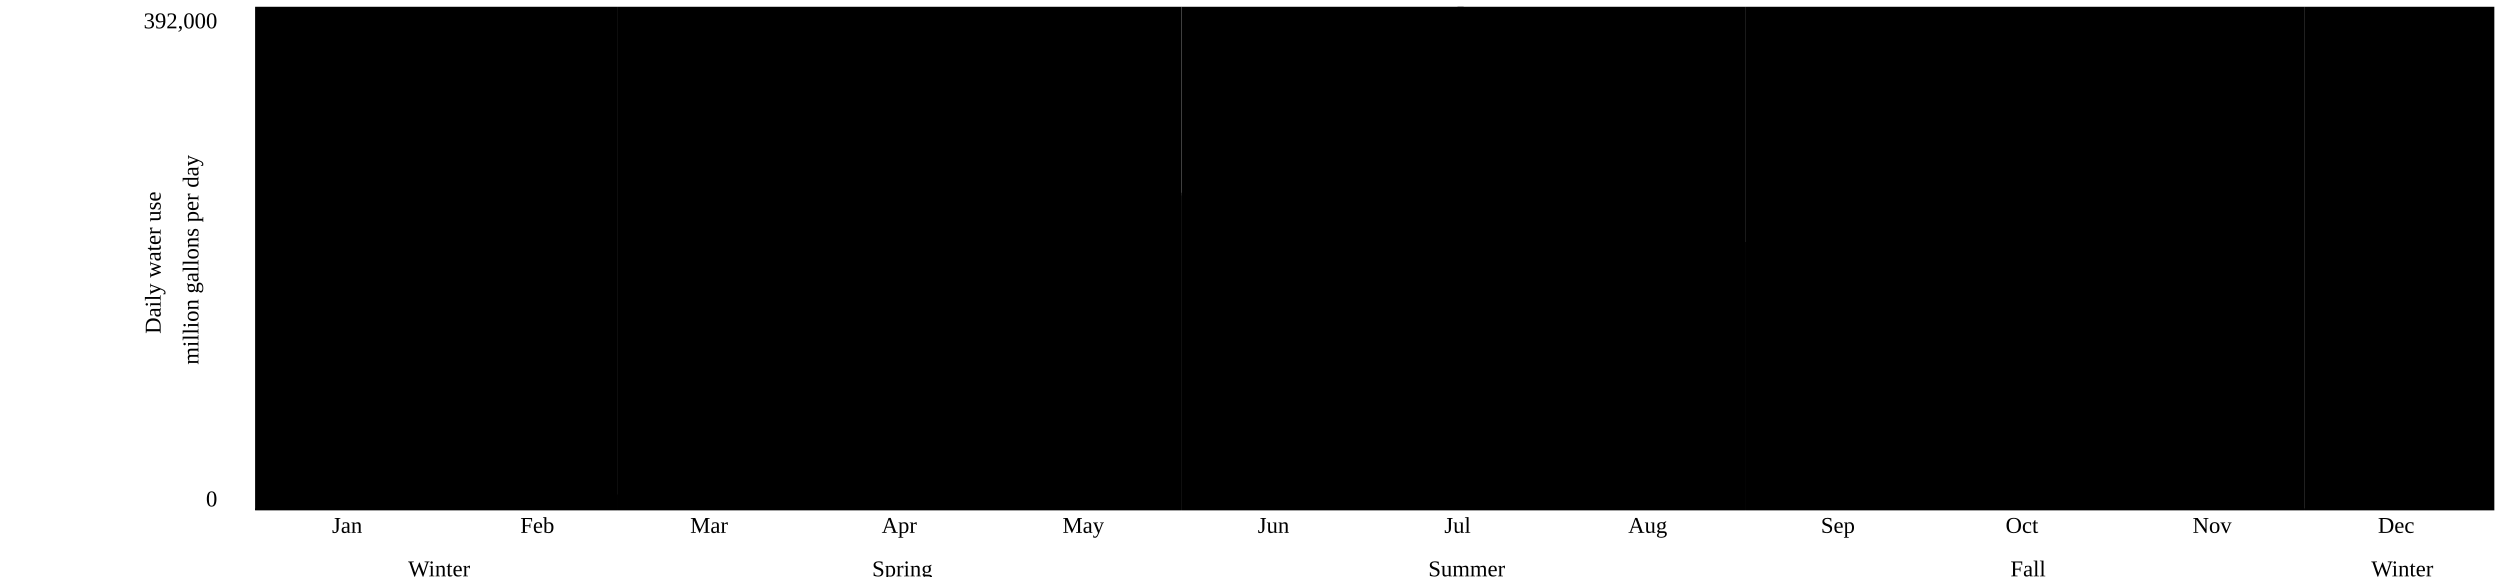
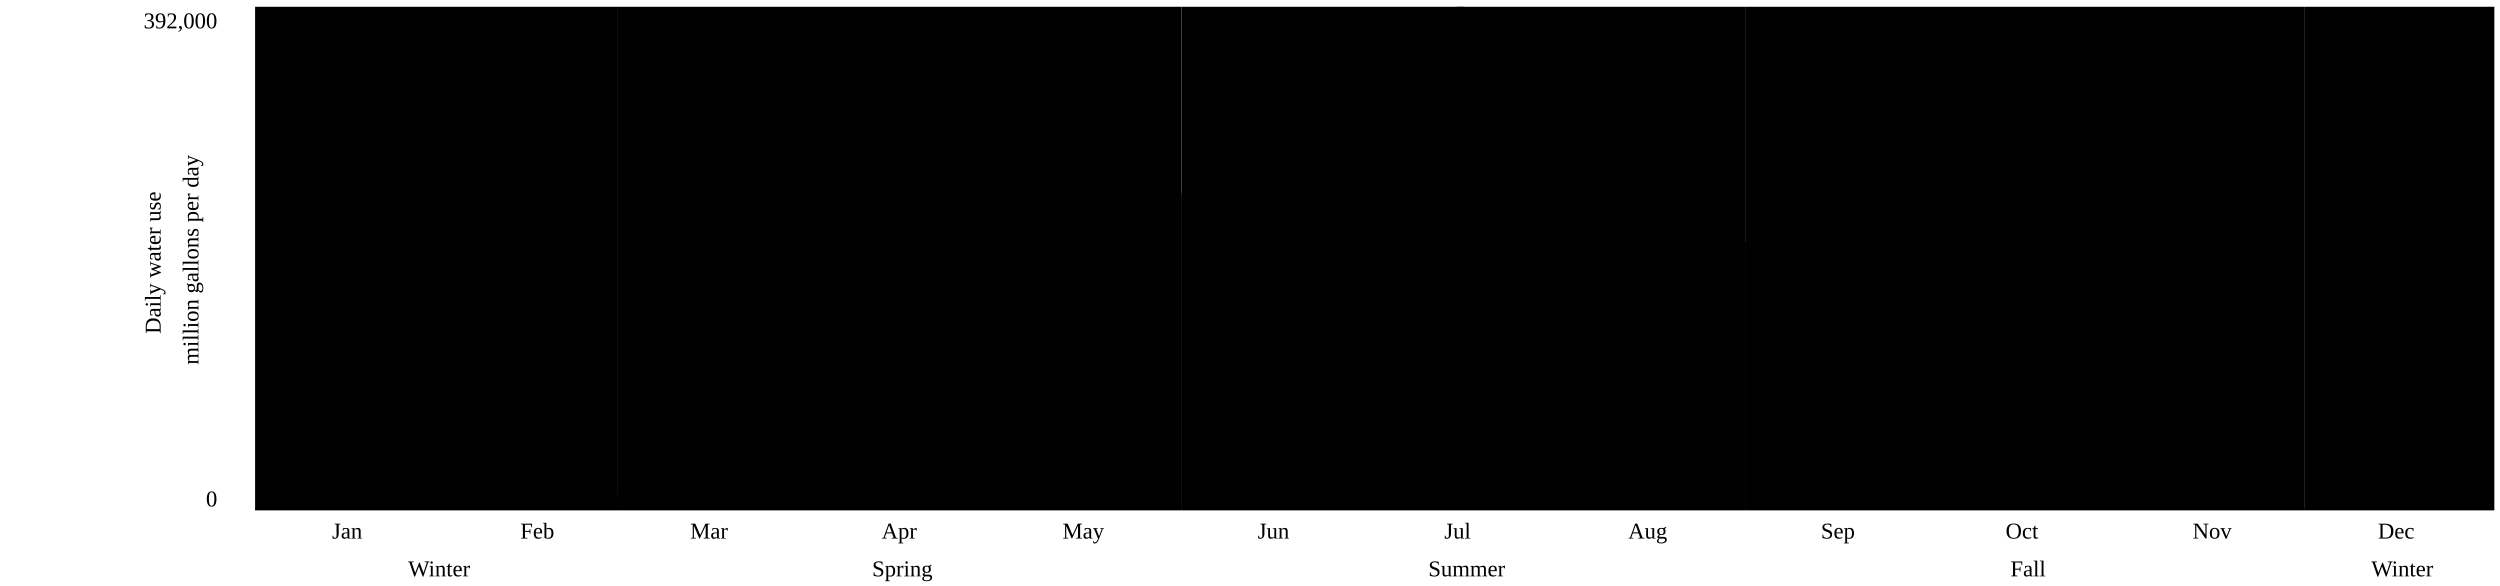
- <svg xmlns="http://www.w3.org/2000/svg" viewBox="-135 -5 1323 305" preserveAspectRatio="xMidYMid meet" id="svg-wu-bars-ir" version="1.1">
+ <svg xmlns="http://www.w3.org/2000/svg" viewBox="-135 -5 1323 310" preserveAspectRatio="xMidYMid meet" id="svg-wu-bars-ir" version="1.1">
  <g id="winterGroup" transform="translate(0 265) scale(3.24658 0.00068)">
    <path d="M0,0 v-1393 h1 v0 h1 v0 h1 v0 h1 v0 h1 v0 h1 v0 h1 v0 h1 v0 h1 v0 h1 v0 h1 v0 h1 v0 h1 v0 h1 v0 h1 v0 h1 v34 h1 v34 h1 v34 h1 v34 h1 v34 h1 v34 h1 v34 h1 v34 h1 v34 h1 v34 h1 v34 h1 v34 h1 v34 h1 v34 h1 v34 h1 v34 h1 v34 h1 v34 h1 v34 h1 v34 h1 v34 h1 v34 h1 v34 h1 v34 h1 v34 h1 v34 h1 v34 h1 v34 h1 v-737 h1 v-737 h1 v-737 h1 v-737 h1 v-737 h1 v-737 h1 v-737 h1 v-737 h1 v-737 h1 v-737 h1 v-737 h1 v-737 h1 v-737 h1 v-737 h1 v-737 h1 v11503Z" class="wu-bars" />
    <path d="M0,0 v-391786.467 h59 v391786.467 Z" class="wu-bars-hover" id="winter" />
  </g>
  <g id="springGroup" transform="translate(0 265) scale(3.24658 0.00068)">
    <path d="M59,0 v-12240 h1 v-737 h1 v-737 h1 v-737 h1 v-737 h1 v-737 h1 v-737 h1 v-737 h1 v-737 h1 v-737 h1 v-737 h1 v-737 h1 v-737 h1 v-737 h1 v-737 h1 v-737 h1 v-995 h1 v-995 h1 v-995 h1 v-995 h1 v-995 h1 v-995 h1 v-995 h1 v-995 h1 v-995 h1 v-995 h1 v-995 h1 v-995 h1 v-995 h1 v-995 h1 v-995 h1 v-995 h1 v-995 h1 v-995 h1 v-995 h1 v-995 h1 v-995 h1 v-995 h1 v-995 h1 v-995 h1 v-995 h1 v-995 h1 v-995 h1 v-995 h1 v-995 h1 v-995 h1 v-5141 h1 v-5141 h1 v-5141 h1 v-5141 h1 v-5141 h1 v-5141 h1 v-5141 h1 v-5141 h1 v-5141 h1 v-5141 h1 v-5141 h1 v-5141 h1 v-5141 h1 v-5141 h1 v-5141 h1 v-5141 h1 v-5141 h1 v-5141 h1 v-5141 h1 v-5141 h1 v-5141 h1 v-5141 h1 v-5141 h1 v-5141 h1 v-5141 h1 v-5141 h1 v-5141 h1 v-5141 h1 v-5141 h1 v-5141 h1 v-5141 h1 v-2159 h1 v-2159 h1 v-2159 h1 v-2159 h1 v-2159 h1 v-2159 h1 v-2159 h1 v-2159 h1 v-2159 h1 v-2159 h1 v-2159 h1 v-2159 h1 v-2159 h1 v-2159 h1 v-2159 h1 v244916Z" class="wu-bars" />
    <path d="M59,0 v-391786.467 h92 v391786.467 Z" class="wu-bars-hover" id="spring" />
  </g>
  <g id="summerGroup" transform="translate(0 265) scale(3.24658 0.00068)">
    <path d="M151,0 v-247076 h1 v-2159 h1 v-2159 h1 v-2159 h1 v-2159 h1 v-2159 h1 v-2159 h1 v-2159 h1 v-2159 h1 v-2159 h1 v-2159 h1 v-2159 h1 v-2159 h1 v-2159 h1 v-2159 h1 v-3693 h1 v-3693 h1 v-3693 h1 v-3693 h1 v-3693 h1 v-3693 h1 v-3693 h1 v-3693 h1 v-3693 h1 v-3693 h1 v-3693 h1 v-3693 h1 v-3693 h1 v-3693 h1 v-3693 h1 v-3693 h1 v-3693 h1 v-3693 h1 v-3693 h1 v-3693 h1 v-3693 h1 v-3693 h1 v-3693 h1 v-3693 h1 v-3693 h1 v-3693 h1 v-3693 h1 v-3693 h1 v-3693 h1 v-3693 h1 v-3693 h1 v2712 h1 v2712 h1 v2712 h1 v2712 h1 v2712 h1 v2712 h1 v2712 h1 v2712 h1 v2712 h1 v2712 h1 v2712 h1 v2712 h1 v2712 h1 v2712 h1 v2712 h1 v2712 h1 v2712 h1 v2712 h1 v2712 h1 v2712 h1 v2712 h1 v2712 h1 v2712 h1 v2712 h1 v2712 h1 v2712 h1 v2712 h1 v2712 h1 v2712 h1 v2712 h1 v2712 h1 v6600 h1 v6600 h1 v6600 h1 v6600 h1 v6600 h1 v6600 h1 v6600 h1 v6600 h1 v6600 h1 v6600 h1 v6600 h1 v6600 h1 v6600 h1 v6600 h1 v6600 h1 v208735Z" class="wu-bars" />
    <path d="M151,0 v-391786.467 h92 v391786.467 Z" class="wu-bars-hover" id="summer" />
  </g>
  <g id="fallGroup" transform="translate(0 265) scale(3.24658 0.00068)">
    <path d="M243,0 v-202135 h1 v6600 h1 v6600 h1 v6600 h1 v6600 h1 v6600 h1 v6600 h1 v6600 h1 v6600 h1 v6600 h1 v6600 h1 v6600 h1 v6600 h1 v6600 h1 v6600 h1 v3360 h1 v3360 h1 v3360 h1 v3360 h1 v3360 h1 v3360 h1 v3360 h1 v3360 h1 v3360 h1 v3360 h1 v3360 h1 v3360 h1 v3360 h1 v3360 h1 v3360 h1 v3360 h1 v3360 h1 v3360 h1 v3360 h1 v3360 h1 v3360 h1 v3360 h1 v3360 h1 v3360 h1 v3360 h1 v3360 h1 v3360 h1 v3360 h1 v3360 h1 v3360 h1 v3360 h1 v97 h1 v97 h1 v97 h1 v97 h1 v97 h1 v97 h1 v97 h1 v97 h1 v97 h1 v97 h1 v97 h1 v97 h1 v97 h1 v97 h1 v97 h1 v97 h1 v97 h1 v97 h1 v97 h1 v97 h1 v97 h1 v97 h1 v97 h1 v97 h1 v97 h1 v97 h1 v97 h1 v97 h1 v97 h1 v97 h1 v80 h1 v80 h1 v80 h1 v80 h1 v80 h1 v80 h1 v80 h1 v80 h1 v80 h1 v80 h1 v80 h1 v80 h1 v80 h1 v80 h1 v80 h1 v1471Z" class="wu-bars" />
    <path d="M243,0 v-391786.467 h91 v391786.467 Z" class="wu-bars-hover" id="fall" />
  </g>
  <g id="winterGroup" transform="translate(0 265) scale(3.24658 0.00068)">
    <path d="M334,0 v-1391 h1 v80 h1 v80 h1 v80 h1 v80 h1 v80 h1 v80 h1 v80 h1 v80 h1 v80 h1 v80 h1 v80 h1 v80 h1 v80 h1 v80 h1 v80 h1 v0 h1 v0 h1 v0 h1 v0 h1 v0 h1 v0 h1 v0 h1 v0 h1 v0 h1 v0 h1 v0 h1 v0 h1 v0 h1 v0 h1 v0 h1 v189Z" class="wu-bars" />
    <path d="M334,0 v-391786.467 h31 v391786.467 Z" class="wu-bars-hover" id="winter" />
  </g>
  <g id="yAxis" translate="translate(0 265)">
    <path class="wu-bars-axis" d="M0,0 v265" />
    <text id="yAxisLabelLow" class="wu-bars-axis" text-anchor="end" x="-20" y="263">0</text>
    <text id="yAxisLabelHigh" class="wu-bars-axis" text-anchor="end" x="-20" y="10">392,000</text>
    <text id="yAxisTitle" class="wu-bars-axis" text-anchor="middle" transform="rotate(-90) translate(-132.5 -50)">
      <tspan x="0" dy="0">Daily water use</tspan>
      <tspan id="yUnits" x="0" dy="20">million gallons per day</tspan>
    </text>
  </g>
  <g id="xAxis" transform="translate(0 265)">
    <path class="wu-bars-axis" d="M0,0 h1185" />
    <path class="wu-bars-axis" d="M191.548,0 v10 M490.233,0 v10 M788.918,0 v10 M1084.356,0 v10" />
    <text class="wu-bars-text seasonLabel" text-anchor="middle" transform="translate(97.39726 35)">Winter</text>
    <text class="wu-bars-text seasonLabel" text-anchor="middle" transform="translate(342.5137 35)">Spring</text>
    <text class="wu-bars-text seasonLabel" text-anchor="middle" transform="translate(641.1986 35)">Summer</text>
    <text class="wu-bars-text seasonLabel" text-anchor="middle" transform="translate(938.2603 35)">Fall</text>
    <text class="wu-bars-text seasonLabel" text-anchor="middle" transform="translate(1136.301 35)">Winter</text>
-     <text class="wu-bars-text monthLabel" text-anchor="middle" transform="translate(1133.055 12)">Dec</text>
-     <text class="wu-bars-text monthLabel" text-anchor="middle" transform="translate(1035.658 12)">Nov</text>
-     <text class="wu-bars-text monthLabel" text-anchor="middle" transform="translate(935.0137 12)">Oct</text>
-     <text class="wu-bars-text monthLabel" text-anchor="middle" transform="translate(837.6164 12)">Sep</text>
-     <text class="wu-bars-text monthLabel" text-anchor="middle" transform="translate(736.9726 12)">Aug</text>
-     <text class="wu-bars-text monthLabel" text-anchor="middle" transform="translate(636.3288 12)">Jul</text>
-     <text class="wu-bars-text monthLabel" text-anchor="middle" transform="translate(538.9315 12)">Jun</text>
-     <text class="wu-bars-text monthLabel" text-anchor="middle" transform="translate(438.2877 12)">May</text>
-     <text class="wu-bars-text monthLabel" text-anchor="middle" transform="translate(340.8904 12)">Apr</text>
-     <text class="wu-bars-text monthLabel" text-anchor="middle" transform="translate(240.2466 12)">Mar</text>
-     <text class="wu-bars-text monthLabel" text-anchor="middle" transform="translate(149.3425 12)">Feb</text>
-     <text class="wu-bars-text monthLabel" text-anchor="middle" transform="translate(48.69863 12)">Jan</text>
+     <text class="wu-bars-text monthLabel" text-anchor="middle" transform="translate(1133.055 15)">Dec</text>
+     <text class="wu-bars-text monthLabel" text-anchor="middle" transform="translate(1035.658 15)">Nov</text>
+     <text class="wu-bars-text monthLabel" text-anchor="middle" transform="translate(935.0137 15)">Oct</text>
+     <text class="wu-bars-text monthLabel" text-anchor="middle" transform="translate(837.6164 15)">Sep</text>
+     <text class="wu-bars-text monthLabel" text-anchor="middle" transform="translate(736.9726 15)">Aug</text>
+     <text class="wu-bars-text monthLabel" text-anchor="middle" transform="translate(636.3288 15)">Jul</text>
+     <text class="wu-bars-text monthLabel" text-anchor="middle" transform="translate(538.9315 15)">Jun</text>
+     <text class="wu-bars-text monthLabel" text-anchor="middle" transform="translate(438.2877 15)">May</text>
+     <text class="wu-bars-text monthLabel" text-anchor="middle" transform="translate(340.8904 15)">Apr</text>
+     <text class="wu-bars-text monthLabel" text-anchor="middle" transform="translate(240.2466 15)">Mar</text>
+     <text class="wu-bars-text monthLabel" text-anchor="middle" transform="translate(149.3425 15)">Feb</text>
+     <text class="wu-bars-text monthLabel" text-anchor="middle" transform="translate(48.69863 15)">Jan</text>
  </g>
</svg>
